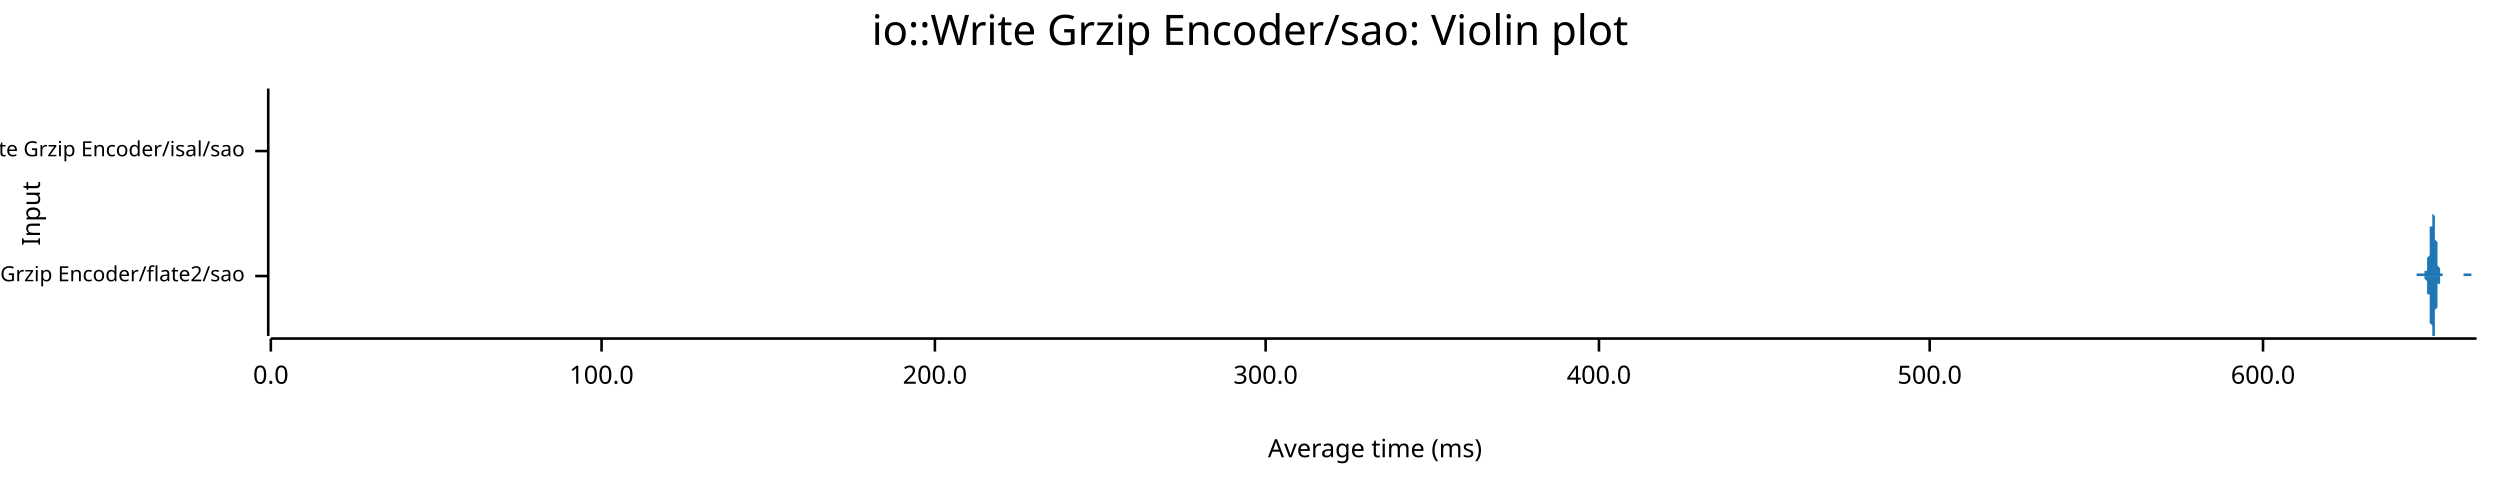
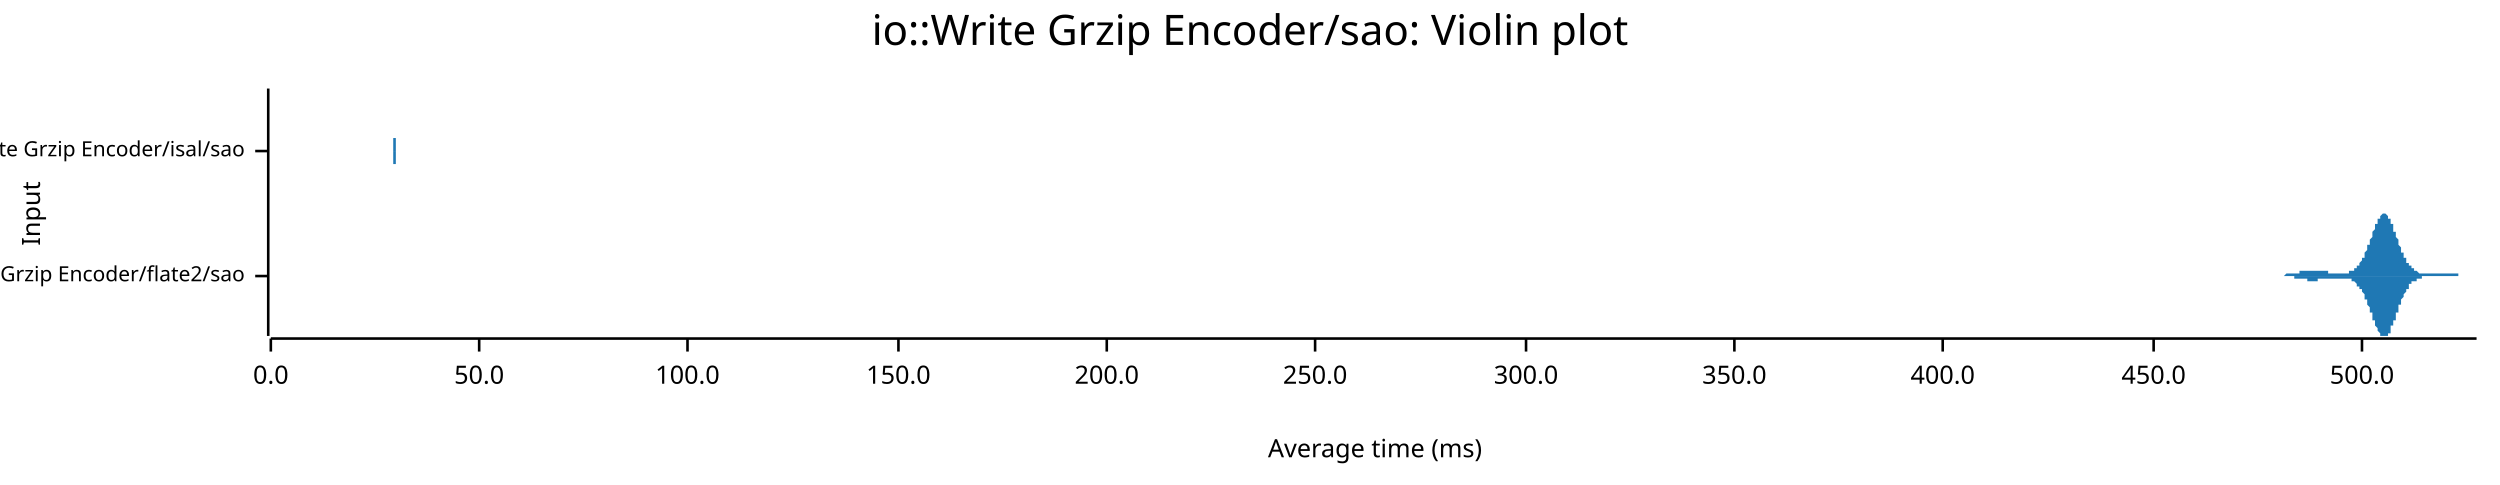
<svg xmlns="http://www.w3.org/2000/svg" width="960" height="186" viewBox="0 0 960 186">
  <text x="480" y="5" dy="0.76em" text-anchor="middle" font-family="sans-serif" font-size="16.129" opacity="1" fill="#000000">
io::Write Grzip Encoder/sao: Violin plot
</text>
  <text x="8" y="82" dy="0.76em" text-anchor="middle" font-family="sans-serif" font-size="9.677" opacity="1" fill="#000000" transform="rotate(270, 8, 82)">
Input
</text>
  <text x="528" y="178" dy="-0.5ex" text-anchor="middle" font-family="sans-serif" font-size="9.677" opacity="1" fill="#000000">
Average time (ms)
</text>
  <polyline fill="none" opacity="1" stroke="#000000" stroke-width="1" points="103,34 103,129 " />
  <text x="94" y="106" dy="0.5ex" text-anchor="end" font-family="sans-serif" font-size="8.065" opacity="1" fill="#000000">
io::Write Grzip Encoder/flate2/sao
</text>
  <polyline fill="none" opacity="1" stroke="#000000" stroke-width="1" points="98,106 103,106 " />
  <text x="94" y="58" dy="0.5ex" text-anchor="end" font-family="sans-serif" font-size="8.065" opacity="1" fill="#000000">
io::Write Grzip Encoder/isal/sao
</text>
  <polyline fill="none" opacity="1" stroke="#000000" stroke-width="1" points="98,58 103,58 " />
  <polyline fill="none" opacity="1" stroke="#000000" stroke-width="1" points="104,130 951,130 " />
  <text x="104" y="140" dy="0.76em" text-anchor="middle" font-family="sans-serif" font-size="9.677" opacity="1" fill="#000000">
0.0
</text>
  <polyline fill="none" opacity="1" stroke="#000000" stroke-width="1" points="104,130 104,135 " />
-   <text x="231" y="140" dy="0.76em" text-anchor="middle" font-family="sans-serif" font-size="9.677" opacity="1" fill="#000000">
+   <text x="184" y="140" dy="0.76em" text-anchor="middle" font-family="sans-serif" font-size="9.677" opacity="1" fill="#000000">
+ 50.0
+ </text>
+   <polyline fill="none" opacity="1" stroke="#000000" stroke-width="1" points="184,130 184,135 " />
+   <text x="264" y="140" dy="0.76em" text-anchor="middle" font-family="sans-serif" font-size="9.677" opacity="1" fill="#000000">
100.0
</text>
-   <polyline fill="none" opacity="1" stroke="#000000" stroke-width="1" points="231,130 231,135 " />
-   <text x="359" y="140" dy="0.76em" text-anchor="middle" font-family="sans-serif" font-size="9.677" opacity="1" fill="#000000">
+   <polyline fill="none" opacity="1" stroke="#000000" stroke-width="1" points="264,130 264,135 " />
+   <text x="345" y="140" dy="0.76em" text-anchor="middle" font-family="sans-serif" font-size="9.677" opacity="1" fill="#000000">
+ 150.0
+ </text>
+   <polyline fill="none" opacity="1" stroke="#000000" stroke-width="1" points="345,130 345,135 " />
+   <text x="425" y="140" dy="0.76em" text-anchor="middle" font-family="sans-serif" font-size="9.677" opacity="1" fill="#000000">
200.0
</text>
-   <polyline fill="none" opacity="1" stroke="#000000" stroke-width="1" points="359,130 359,135 " />
-   <text x="486" y="140" dy="0.76em" text-anchor="middle" font-family="sans-serif" font-size="9.677" opacity="1" fill="#000000">
+   <polyline fill="none" opacity="1" stroke="#000000" stroke-width="1" points="425,130 425,135 " />
+   <text x="505" y="140" dy="0.76em" text-anchor="middle" font-family="sans-serif" font-size="9.677" opacity="1" fill="#000000">
+ 250.0
+ </text>
+   <polyline fill="none" opacity="1" stroke="#000000" stroke-width="1" points="505,130 505,135 " />
+   <text x="586" y="140" dy="0.76em" text-anchor="middle" font-family="sans-serif" font-size="9.677" opacity="1" fill="#000000">
300.0
</text>
-   <polyline fill="none" opacity="1" stroke="#000000" stroke-width="1" points="486,130 486,135 " />
-   <text x="614" y="140" dy="0.76em" text-anchor="middle" font-family="sans-serif" font-size="9.677" opacity="1" fill="#000000">
+   <polyline fill="none" opacity="1" stroke="#000000" stroke-width="1" points="586,130 586,135 " />
+   <text x="666" y="140" dy="0.76em" text-anchor="middle" font-family="sans-serif" font-size="9.677" opacity="1" fill="#000000">
+ 350.0
+ </text>
+   <polyline fill="none" opacity="1" stroke="#000000" stroke-width="1" points="666,130 666,135 " />
+   <text x="746" y="140" dy="0.76em" text-anchor="middle" font-family="sans-serif" font-size="9.677" opacity="1" fill="#000000">
400.0
</text>
-   <polyline fill="none" opacity="1" stroke="#000000" stroke-width="1" points="614,130 614,135 " />
-   <text x="741" y="140" dy="0.76em" text-anchor="middle" font-family="sans-serif" font-size="9.677" opacity="1" fill="#000000">
+   <polyline fill="none" opacity="1" stroke="#000000" stroke-width="1" points="746,130 746,135 " />
+   <text x="827" y="140" dy="0.76em" text-anchor="middle" font-family="sans-serif" font-size="9.677" opacity="1" fill="#000000">
+ 450.0
+ </text>
+   <polyline fill="none" opacity="1" stroke="#000000" stroke-width="1" points="827,130 827,135 " />
+   <text x="907" y="140" dy="0.76em" text-anchor="middle" font-family="sans-serif" font-size="9.677" opacity="1" fill="#000000">
500.0
</text>
-   <polyline fill="none" opacity="1" stroke="#000000" stroke-width="1" points="741,130 741,135 " />
-   <text x="869" y="140" dy="0.76em" text-anchor="middle" font-family="sans-serif" font-size="9.677" opacity="1" fill="#000000">
- 600.0
- </text>
-   <polyline fill="none" opacity="1" stroke="#000000" stroke-width="1" points="869,130 869,135 " />
-   <polygon opacity="1" fill="#1F78B4" points="927,106 927,106 927,106 927,106 927,106 927,106 927,106 927,106 927,106 927,106 927,106 927,106 927,106 927,106 927,106 927,106 927,106 927,106 928,106 928,106 928,106 928,106 928,106 928,106 928,106 928,106 928,106 928,106 928,106 928,106 928,106 928,106 928,106 928,106 928,106 928,106 928,106 928,105 928,105 929,105 929,105 929,105 929,105 929,105 929,105 929,105 929,105 929,105 929,105 929,105 929,105 929,105 929,105 929,105 929,105 929,105 929,105 929,105 929,105 929,105 930,105 930,105 930,105 930,105 930,105 930,105 930,105 930,105 930,105 930,105 930,105 930,105 930,105 930,105 930,105 930,105 930,105 930,105 930,105 930,105 930,105 931,105 931,105 931,105 931,105 931,105 931,105 931,105 931,105 931,105 931,105 931,105 931,105 931,105 931,105 931,105 931,104 931,104 931,104 931,104 931,104 931,104 932,104 932,104 932,104 932,103 932,103 932,103 932,103 932,103 932,103 932,102 932,102 932,102 932,101 932,101 932,101 932,101 932,100 932,100 932,99 932,99 932,99 933,98 933,98 933,97 933,97 933,96 933,96 933,95 933,95 933,94 933,94 933,93 933,93 933,92 933,91 933,91 933,90 933,90 933,89 933,88 933,88 933,87 934,87 934,86 934,86 934,85 934,85 934,84 934,84 934,84 934,83 934,83 934,83 934,83 934,82 934,82 934,82 934,82 934,82 934,82 934,82 934,82 934,82 935,83 935,83 935,83 935,83 935,84 935,84 935,85 935,85 935,85 935,86 935,86 935,87 935,88 935,88 935,89 935,89 935,90 935,91 935,91 935,92 935,92 936,93 936,94 936,94 936,95 936,95 936,96 936,97 936,97 936,98 936,98 936,99 936,99 936,100 936,100 936,100 936,101 936,101 936,102 936,102 936,102 936,102 937,103 937,103 937,103 937,103 937,104 937,104 937,104 937,104 937,104 937,105 937,105 937,105 937,105 937,105 937,105 937,105 937,105 937,105 937,105 937,105 937,105 938,105 938,105 938,106 938,106 938,106 938,106 938,106 938,106 938,106 938,106 938,106 938,106 938,106 938,106 938,106 938,106 938,106 938,106 938,106 938,106 939,106 939,106 939,106 939,106 939,106 939,106 939,106 939,106 939,106 939,106 939,106 939,106 939,106 939,106 939,106 939,106 939,106 939,106 939,106 939,106 939,106 940,106 940,106 940,106 940,106 940,106 940,106 940,106 940,106 940,106 940,106 940,106 940,106 940,106 940,106 940,106 940,106 940,106 940,106 940,106 940,106 940,106 941,106 941,106 941,106 941,106 941,106 941,106 941,106 941,106 941,106 941,106 941,106 941,106 941,106 941,106 941,106 941,106 941,106 941,106 941,106 941,106 941,106 942,106 942,106 942,106 942,106 942,106 942,106 942,106 942,106 942,106 942,106 942,106 942,106 942,106 942,106 942,106 942,106 942,106 942,106 942,106 942,106 942,106 943,106 943,106 943,106 943,106 943,106 943,106 943,106 943,106 943,106 943,106 943,106 943,106 943,106 943,106 943,106 943,106 943,106 943,106 943,106 943,106 943,106 944,106 944,106 944,106 944,106 944,106 944,106 944,106 944,106 944,106 944,106 944,106 944,106 944,106 944,106 944,106 944,106 944,106 944,106 944,106 944,106 944,106 945,106 945,106 945,106 945,106 945,106 945,106 945,106 945,106 945,106 945,106 945,106 945,106 945,106 945,106 945,106 945,106 945,106 945,106 945,106 945,106 945,106 946,106 946,106 946,106 946,106 946,106 946,106 946,106 946,106 946,106 946,106 946,106 946,106 946,106 946,106 946,105 946,105 946,105 946,105 946,105 946,105 946,105 947,105 947,105 947,105 947,105 947,105 947,105 947,105 947,105 947,105 947,105 947,105 947,105 947,105 947,105 947,105 947,105 947,105 947,105 947,105 947,105 947,105 948,105 948,105 948,105 948,105 948,105 948,105 948,105 948,105 948,105 948,105 948,105 948,105 948,105 948,105 948,105 948,105 948,105 948,105 948,105 948,105 948,105 949,105 949,105 949,105 949,105 949,105 949,106 949,106 949,106 949,106 949,106 949,106 949,106 949,106 949,106 949,106 949,106 949,106 949,106 949,106 949,106 949,106 950,106 950,106 950,106 950,106 950,106 950,106 950,106 950,106 950,106 950,106 950,106 950,106 950,106 950,106 950,106 950,106 950,106 950,106 950,106 950,106 951,106 951,106 927,106 " />
-   <polygon opacity="1" fill="#1F78B4" points="927,106 927,106 927,106 927,106 927,106 927,106 927,106 927,106 927,106 927,106 927,106 927,106 927,106 927,106 927,106 927,106 927,106 927,106 928,106 928,106 928,106 928,106 928,106 928,106 928,106 928,106 928,106 928,106 928,106 928,106 928,106 928,106 928,106 928,106 928,106 928,106 928,106 928,106 928,106 929,106 929,106 929,106 929,106 929,106 929,106 929,106 929,106 929,106 929,106 929,106 929,106 929,106 929,106 929,106 929,106 929,106 929,106 929,106 929,106 929,106 930,106 930,106 930,106 930,106 930,106 930,106 930,106 930,106 930,106 930,106 930,106 930,106 930,106 930,106 930,106 930,106 930,106 930,106 930,106 930,106 930,106 931,106 931,106 931,106 931,106 931,106 931,107 931,107 931,107 931,107 931,107 931,107 931,107 931,107 931,107 931,107 931,107 931,107 931,107 931,107 931,107 931,107 932,108 932,108 932,108 932,108 932,108 932,108 932,109 932,109 932,109 932,109 932,109 932,110 932,110 932,110 932,111 932,111 932,111 932,112 932,112 932,112 932,113 933,113 933,114 933,114 933,115 933,115 933,116 933,116 933,117 933,117 933,118 933,118 933,119 933,120 933,120 933,121 933,121 933,122 933,122 933,123 933,124 933,124 934,125 934,125 934,126 934,126 934,127 934,127 934,127 934,128 934,128 934,128 934,129 934,129 934,129 934,129 934,129 934,129 934,129 934,129 934,129 934,129 934,129 935,129 935,129 935,128 935,128 935,128 935,127 935,127 935,127 935,126 935,126 935,125 935,125 935,124 935,123 935,123 935,122 935,122 935,121 935,120 935,120 935,119 936,118 936,118 936,117 936,117 936,116 936,115 936,115 936,114 936,114 936,113 936,113 936,112 936,112 936,111 936,111 936,111 936,110 936,110 936,110 936,109 936,109 937,109 937,108 937,108 937,108 937,108 937,108 937,107 937,107 937,107 937,107 937,107 937,107 937,107 937,107 937,106 937,106 937,106 937,106 937,106 937,106 937,106 938,106 938,106 938,106 938,106 938,106 938,106 938,106 938,106 938,106 938,106 938,106 938,106 938,106 938,106 938,106 938,106 938,106 938,106 938,106 938,106 939,106 939,106 939,106 939,106 939,106 939,106 939,106 939,106 939,106 939,106 939,106 939,106 939,106 939,106 939,106 939,106 939,106 939,106 939,106 939,106 939,106 940,106 940,106 940,106 940,106 940,106 940,106 940,106 940,106 940,106 940,106 940,106 940,106 940,106 940,106 940,106 940,106 940,106 940,106 940,106 940,106 940,106 941,106 941,106 941,106 941,106 941,106 941,106 941,106 941,106 941,106 941,106 941,106 941,106 941,106 941,106 941,106 941,106 941,106 941,106 941,106 941,106 941,106 942,106 942,106 942,106 942,106 942,106 942,106 942,106 942,106 942,106 942,106 942,106 942,106 942,106 942,106 942,106 942,106 942,106 942,106 942,106 942,106 942,106 943,106 943,106 943,106 943,106 943,106 943,106 943,106 943,106 943,106 943,106 943,106 943,106 943,106 943,106 943,106 943,106 943,106 943,106 943,106 943,106 943,106 944,106 944,106 944,106 944,106 944,106 944,106 944,106 944,106 944,106 944,106 944,106 944,106 944,106 944,106 944,106 944,106 944,106 944,106 944,106 944,106 944,106 945,106 945,106 945,106 945,106 945,106 945,106 945,106 945,106 945,106 945,106 945,106 945,106 945,106 945,106 945,106 945,106 945,106 945,106 945,106 945,106 945,106 946,106 946,106 946,106 946,106 946,106 946,106 946,106 946,106 946,106 946,106 946,106 946,106 946,106 946,106 946,106 946,106 946,106 946,106 946,106 946,106 946,106 947,106 947,106 947,106 947,106 947,106 947,106 947,106 947,106 947,106 947,106 947,106 947,106 947,106 947,106 947,106 947,106 947,106 947,106 947,106 947,106 947,106 948,106 948,106 948,106 948,106 948,106 948,106 948,106 948,106 948,106 948,106 948,106 948,106 948,106 948,106 948,106 948,106 948,106 948,106 948,106 948,106 948,106 949,106 949,106 949,106 949,106 949,106 949,106 949,106 949,106 949,106 949,106 949,106 949,106 949,106 949,106 949,106 949,106 949,106 949,106 949,106 949,106 949,106 950,106 950,106 950,106 950,106 950,106 950,106 950,106 950,106 950,106 950,106 950,106 950,106 950,106 950,106 950,106 950,106 950,106 950,106 950,106 950,106 951,106 951,106 927,106 " />
-   <polygon opacity="1" fill="#1F78B4" points="150,58 150,58 150,58 150,58 150,58 150,58 150,58 150,58 150,58 150,58 150,58 150,58 150,58 150,58 150,58 151,58 151,58 151,58 151,58 151,58 151,58 151,58 151,58 151,58 151,58 151,58 151,58 151,58 151,58 151,58 151,58 151,58 151,58 151,58 151,58 151,58 151,58 151,58 151,58 151,58 151,58 151,58 151,58 151,58 151,58 151,58 151,58 151,58 151,58 151,58 151,58 151,58 151,57 151,57 151,57 151,57 151,57 151,57 151,57 151,57 151,57 151,57 151,57 151,57 151,57 151,57 151,57 151,57 151,56 151,56 151,56 151,56 151,56 151,56 151,56 151,56 151,56 151,56 151,56 151,55 151,55 151,55 151,55 151,55 151,55 151,55 151,55 151,54 151,54 151,54 151,54 151,54 151,54 151,53 151,53 151,53 151,53 151,53 151,53 151,53 151,52 151,52 151,52 151,52 151,52 151,51 151,51 151,51 151,51 151,51 151,50 151,50 151,50 151,50 151,50 151,49 151,49 151,49 151,49 151,49 151,48 151,48 151,48 151,48 151,47 151,47 151,47 151,47 151,47 151,46 151,46 151,46 151,46 151,45 151,45 151,45 151,45 151,44 151,44 151,44 151,44 151,44 151,43 151,43 151,43 151,43 151,42 151,42 151,42 151,42 151,41 151,41 151,41 151,41 151,41 151,40 151,40 151,40 151,40 151,39 151,39 151,39 151,39 151,39 151,38 151,38 151,38 151,38 151,38 151,37 151,37 151,37 151,37 151,37 151,37 151,36 151,36 151,36 151,36 151,36 151,36 151,36 151,36 151,35 151,35 151,35 151,35 151,35 151,35 151,35 151,35 151,35 151,35 151,35 151,35 151,35 151,35 151,35 151,35 151,35 151,35 151,34 151,35 151,35 151,35 151,35 151,35 151,35 151,35 151,35 151,35 151,35 151,35 151,35 151,35 151,35 151,35 151,35 151,35 151,35 151,35 151,35 151,36 151,36 151,36 151,36 151,36 151,36 151,36 151,36 151,36 151,36 151,37 151,37 151,37 151,37 151,37 151,37 151,37 151,37 151,38 151,38 151,38 151,38 151,38 151,38 151,38 151,38 151,39 151,39 151,39 151,39 151,39 151,39 151,39 151,40 151,40 151,40 151,40 151,40 151,40 151,40 151,41 151,41 151,41 151,41 151,41 151,41 151,41 151,42 151,42 151,42 151,42 151,42 151,42 151,42 151,43 151,43 151,43 151,43 151,43 151,43 151,43 151,44 151,44 151,44 151,44 151,44 151,44 151,44 151,45 151,45 151,45 151,45 151,45 151,45 151,45 151,46 151,46 151,46 151,46 151,46 151,46 151,46 151,46 151,47 151,47 151,47 151,47 151,47 151,47 151,47 151,47 151,48 151,48 151,48 151,48 151,48 151,48 151,48 151,48 151,48 151,48 151,48 151,49 151,49 151,49 151,49 151,49 151,49 151,49 151,49 151,49 151,49 151,49 151,49 151,49 151,50 151,50 151,50 151,50 151,50 151,50 151,50 151,50 151,50 151,50 151,50 151,50 151,50 151,50 151,50 151,50 151,50 151,51 151,51 151,51 151,51 151,51 151,51 151,51 151,51 151,51 151,51 151,51 151,51 151,51 151,51 151,51 151,51 151,52 151,52 151,52 151,52 151,52 151,52 151,52 151,52 151,52 151,52 151,52 151,52 151,53 151,53 151,53 151,53 151,53 151,53 151,53 151,53 151,53 151,53 151,53 151,54 151,54 151,54 151,54 151,54 151,54 151,54 151,54 151,54 151,54 151,54 151,55 151,55 151,55 151,55 151,55 151,55 151,55 151,55 151,55 151,55 151,55 151,56 151,56 151,56 151,56 151,56 151,56 151,56 151,56 151,56 151,56 151,56 151,56 151,56 151,57 151,57 151,57 151,57 151,57 151,57 151,57 151,57 151,57 151,57 151,57 151,57 151,57 151,57 151,57 151,57 151,57 151,57 151,57 151,58 151,58 151,58 151,58 151,58 151,58 151,58 151,58 151,58 151,58 151,58 151,58 151,58 151,58 151,58 151,58 151,58 151,58 151,58 151,58 151,58 151,58 152,58 152,58 152,58 152,58 152,58 152,58 152,58 152,58 152,58 152,58 152,58 152,58 152,58 152,58 152,58 152,58 152,58 152,58 152,58 152,58 152,58 152,58 152,58 152,58 152,58 152,58 152,58 152,58 152,58 152,58 152,58 152,58 150,58 " />
-   <polygon opacity="1" fill="#1F78B4" points="150,58 150,58 150,58 150,58 150,58 150,58 150,58 150,58 150,58 150,58 150,58 150,58 150,58 150,58 150,58 151,58 151,58 151,58 151,58 151,58 151,58 151,58 151,58 151,58 151,58 151,58 151,58 151,58 151,58 151,58 151,58 151,58 151,58 151,58 151,59 151,59 151,59 151,59 151,59 151,59 151,59 151,59 151,59 151,59 151,59 151,59 151,59 151,59 151,59 151,59 151,59 151,59 151,59 151,59 151,59 151,59 151,59 151,59 151,59 151,59 151,59 151,60 151,60 151,60 151,60 151,60 151,60 151,60 151,60 151,60 151,60 151,60 151,60 151,60 151,61 151,61 151,61 151,61 151,61 151,61 151,61 151,61 151,61 151,62 151,62 151,62 151,62 151,62 151,62 151,62 151,63 151,63 151,63 151,63 151,63 151,63 151,63 151,64 151,64 151,64 151,64 151,64 151,65 151,65 151,65 151,65 151,65 151,65 151,66 151,66 151,66 151,66 151,66 151,67 151,67 151,67 151,67 151,68 151,68 151,68 151,68 151,68 151,69 151,69 151,69 151,69 151,69 151,70 151,70 151,70 151,70 151,71 151,71 151,71 151,71 151,72 151,72 151,72 151,72 151,73 151,73 151,73 151,73 151,73 151,74 151,74 151,74 151,74 151,75 151,75 151,75 151,75 151,76 151,76 151,76 151,76 151,76 151,77 151,77 151,77 151,77 151,77 151,78 151,78 151,78 151,78 151,78 151,79 151,79 151,79 151,79 151,79 151,80 151,80 151,80 151,80 151,80 151,80 151,80 151,81 151,81 151,81 151,81 151,81 151,81 151,81 151,81 151,81 151,81 151,82 151,82 151,82 151,82 151,82 151,82 151,82 151,82 151,82 151,82 151,82 151,82 151,82 151,82 151,82 151,82 151,82 151,82 151,82 151,82 151,82 151,82 151,82 151,82 151,82 151,82 151,82 151,81 151,81 151,81 151,81 151,81 151,81 151,81 151,81 151,81 151,81 151,81 151,80 151,80 151,80 151,80 151,80 151,80 151,80 151,80 151,80 151,79 151,79 151,79 151,79 151,79 151,79 151,79 151,79 151,78 151,78 151,78 151,78 151,78 151,78 151,78 151,78 151,77 151,77 151,77 151,77 151,77 151,77 151,77 151,76 151,76 151,76 151,76 151,76 151,76 151,76 151,75 151,75 151,75 151,75 151,75 151,75 151,75 151,74 151,74 151,74 151,74 151,74 151,74 151,74 151,73 151,73 151,73 151,73 151,73 151,73 151,72 151,72 151,72 151,72 151,72 151,72 151,72 151,71 151,71 151,71 151,71 151,71 151,71 151,71 151,71 151,70 151,70 151,70 151,70 151,70 151,70 151,70 151,70 151,69 151,69 151,69 151,69 151,69 151,69 151,69 151,69 151,69 151,68 151,68 151,68 151,68 151,68 151,68 151,68 151,68 151,68 151,68 151,68 151,68 151,67 151,67 151,67 151,67 151,67 151,67 151,67 151,67 151,67 151,67 151,67 151,67 151,67 151,67 151,67 151,67 151,66 151,66 151,66 151,66 151,66 151,66 151,66 151,66 151,66 151,66 151,66 151,66 151,66 151,66 151,66 151,66 151,66 151,65 151,65 151,65 151,65 151,65 151,65 151,65 151,65 151,65 151,65 151,65 151,65 151,65 151,64 151,64 151,64 151,64 151,64 151,64 151,64 151,64 151,64 151,64 151,64 151,64 151,63 151,63 151,63 151,63 151,63 151,63 151,63 151,63 151,63 151,63 151,63 151,62 151,62 151,62 151,62 151,62 151,62 151,62 151,62 151,62 151,62 151,61 151,61 151,61 151,61 151,61 151,61 151,61 151,61 151,61 151,61 151,61 151,61 151,60 151,60 151,60 151,60 151,60 151,60 151,60 151,60 151,60 151,60 151,60 151,60 151,60 151,60 151,60 151,59 151,59 151,59 151,59 151,59 151,59 151,59 151,59 151,59 151,59 151,59 151,59 151,59 151,59 151,59 151,59 151,59 151,59 151,59 151,59 151,59 151,59 151,59 151,59 151,59 151,59 151,59 151,59 151,59 151,59 151,58 151,58 151,58 152,58 152,58 152,58 152,58 152,58 152,58 152,58 152,58 152,58 152,58 152,58 152,58 152,58 152,58 152,58 152,58 152,58 152,58 152,58 152,58 152,58 152,58 152,58 152,58 152,58 152,58 152,58 152,58 152,58 152,58 152,58 152,58 150,58 " />
+   <polyline fill="none" opacity="1" stroke="#000000" stroke-width="1" points="907,130 907,135 " />
+   <polygon opacity="1" fill="#1F78B4" points="871,106 872,106 872,106 872,106 872,106 872,106 872,106 872,106 873,106 873,106 873,106 873,106 873,106 873,106 874,106 874,106 874,106 874,106 874,106 874,106 875,106 875,106 875,106 875,106 875,106 875,106 875,106 876,106 876,106 876,106 876,106 876,106 876,106 877,106 877,106 877,106 877,106 877,106 877,106 878,105 878,105 878,105 878,105 878,105 878,105 879,105 879,105 879,105 879,105 879,105 879,105 879,105 880,105 880,105 880,105 880,105 880,105 880,105 881,105 881,105 881,105 881,105 881,105 881,105 882,105 882,105 882,105 882,105 882,105 882,105 882,105 883,105 883,105 883,105 883,104 883,104 883,104 884,104 884,104 884,104 884,104 884,104 884,104 885,104 885,104 885,104 885,104 885,104 885,104 885,104 886,104 886,104 886,104 886,104 886,104 886,104 887,104 887,104 887,104 887,104 887,104 887,104 888,104 888,104 888,104 888,104 888,104 888,104 888,104 889,104 889,104 889,104 889,104 889,104 889,104 890,104 890,104 890,104 890,104 890,104 890,104 891,104 891,104 891,104 891,104 891,104 891,104 892,104 892,104 892,104 892,104 892,104 892,104 892,104 893,104 893,104 893,104 893,104 893,104 893,104 894,104 894,105 894,105 894,105 894,105 894,105 895,105 895,105 895,105 895,105 895,105 895,105 895,105 896,105 896,105 896,105 896,105 896,105 896,105 897,105 897,105 897,105 897,105 897,105 897,105 898,105 898,105 898,105 898,105 898,105 898,105 898,105 899,105 899,105 899,105 899,105 899,105 899,105 900,105 900,105 900,105 900,105 900,105 900,105 901,105 901,105 901,105 901,105 901,105 901,105 902,105 902,104 902,104 902,104 902,104 902,104 902,104 903,104 903,104 903,104 903,104 903,104 903,104 904,104 904,104 904,103 904,103 904,103 904,103 905,103 905,103 905,103 905,102 905,102 905,102 905,102 906,102 906,102 906,101 906,101 906,101 906,101 907,100 907,100 907,100 907,100 907,99 907,99 908,99 908,98 908,98 908,98 908,97 908,97 908,97 909,96 909,96 909,96 909,95 909,95 909,94 910,94 910,93 910,93 910,93 910,92 910,92 911,91 911,91 911,90 911,90 911,89 911,89 911,89 912,88 912,88 912,87 912,87 912,86 912,86 913,86 913,85 913,85 913,85 913,84 913,84 914,84 914,83 914,83 914,83 914,83 914,83 915,82 915,82 915,82 915,82 915,82 915,82 915,82 916,82 916,82 916,82 916,82 916,82 916,82 917,83 917,83 917,83 917,83 917,83 917,84 918,84 918,84 918,85 918,85 918,85 918,86 918,86 919,86 919,87 919,87 919,88 919,88 919,89 920,89 920,89 920,90 920,90 920,91 920,91 921,92 921,92 921,93 921,93 921,93 921,94 921,94 922,95 922,95 922,96 922,96 922,96 922,97 923,97 923,97 923,98 923,98 923,98 923,99 924,99 924,99 924,100 924,100 924,100 924,100 924,101 925,101 925,101 925,101 925,102 925,102 925,102 926,102 926,102 926,103 926,103 926,103 926,103 927,103 927,103 927,103 927,104 927,104 927,104 928,104 928,104 928,104 928,104 928,104 928,104 928,104 929,105 929,105 929,105 929,105 929,105 929,105 930,105 930,105 930,105 930,105 930,105 930,105 931,105 931,105 931,105 931,105 931,105 931,105 931,105 932,105 932,105 932,105 932,105 932,105 932,105 933,105 933,105 933,105 933,105 933,105 933,105 934,105 934,105 934,105 934,105 934,105 934,105 934,105 935,105 935,105 935,105 935,105 935,105 935,105 936,105 936,105 936,105 936,105 936,105 936,105 937,105 937,105 937,105 937,105 937,105 937,105 937,105 938,105 938,105 938,105 938,105 938,105 938,105 939,105 939,105 939,105 939,105 939,105 939,105 940,105 940,105 940,105 940,105 940,105 940,105 941,105 941,105 941,105 941,105 941,105 941,105 941,105 942,105 942,105 942,105 942,105 942,105 942,105 943,105 943,105 943,105 943,105 943,105 943,105 944,105 944,106 944,106 944,106 944,106 944,106 944,106 945,106 945,106 945,106 945,106 945,106 945,106 946,106 946,106 946,106 946,106 946,106 946,106 947,106 947,106 947,106 947,106 947,106 947,106 947,106 948,106 948,106 948,106 948,106 948,106 948,106 949,106 949,106 949,106 949,106 949,106 949,106 950,106 950,106 950,106 950,106 950,106 950,106 951,106 951,106 871,106 " />
+   <polygon opacity="1" fill="#1F78B4" points="871,106 872,106 872,106 872,106 872,106 872,106 872,106 872,106 873,106 873,106 873,106 873,106 873,106 873,106 874,106 874,106 874,106 874,106 874,106 874,106 875,106 875,106 875,106 875,106 875,106 875,106 875,106 876,106 876,106 876,106 876,106 876,106 876,106 877,106 877,106 877,106 877,106 877,106 877,106 878,106 878,106 878,106 878,106 878,106 878,106 879,106 879,106 879,106 879,106 879,106 879,106 879,106 880,106 880,106 880,106 880,106 880,106 880,106 881,106 881,106 881,107 881,107 881,107 881,107 882,107 882,107 882,107 882,107 882,107 882,107 882,107 883,107 883,107 883,107 883,107 883,107 883,107 884,107 884,107 884,107 884,107 884,107 884,107 885,107 885,107 885,107 885,107 885,107 885,107 885,107 886,107 886,107 886,107 886,108 886,108 886,108 887,108 887,108 887,108 887,108 887,108 887,108 888,108 888,108 888,108 888,108 888,108 888,108 888,108 889,108 889,108 889,108 889,108 889,108 889,108 890,108 890,107 890,107 890,107 890,107 890,107 891,107 891,107 891,107 891,107 891,107 891,107 892,107 892,107 892,107 892,107 892,107 892,107 892,107 893,107 893,107 893,107 893,107 893,107 893,107 894,107 894,107 894,107 894,107 894,107 894,107 895,107 895,107 895,107 895,107 895,107 895,107 895,107 896,107 896,107 896,107 896,107 896,107 896,107 897,107 897,107 897,107 897,107 897,107 897,107 898,107 898,107 898,107 898,107 898,107 898,107 898,107 899,107 899,107 899,107 899,107 899,107 899,107 900,107 900,107 900,107 900,107 900,107 900,107 901,107 901,107 901,107 901,107 901,107 901,107 902,107 902,107 902,107 902,107 902,107 902,107 902,107 903,107 903,107 903,108 903,108 903,108 903,108 904,108 904,108 904,108 904,108 904,108 904,108 905,109 905,109 905,109 905,109 905,109 905,109 905,110 906,110 906,110 906,110 906,110 906,111 906,111 907,111 907,111 907,112 907,112 907,112 907,112 908,113 908,113 908,113 908,114 908,114 908,114 908,115 909,115 909,116 909,116 909,116 909,117 909,117 910,118 910,118 910,118 910,119 910,119 910,120 911,120 911,121 911,121 911,122 911,122 911,122 911,123 912,123 912,124 912,124 912,125 912,125 912,125 913,126 913,126 913,126 913,127 913,127 913,127 914,128 914,128 914,128 914,128 914,129 914,129 915,129 915,129 915,129 915,129 915,129 915,129 915,129 916,129 916,129 916,129 916,129 916,129 916,129 917,129 917,129 917,129 917,128 917,128 917,128 918,128 918,127 918,127 918,127 918,126 918,126 918,125 919,125 919,125 919,124 919,124 919,123 919,123 920,123 920,122 920,122 920,121 920,121 920,120 921,120 921,119 921,119 921,119 921,118 921,118 921,117 922,117 922,116 922,116 922,116 922,115 922,115 923,114 923,114 923,114 923,113 923,113 923,113 924,112 924,112 924,112 924,112 924,111 924,111 924,111 925,111 925,110 925,110 925,110 925,110 925,109 926,109 926,109 926,109 926,109 926,109 926,108 927,108 927,108 927,108 927,108 927,108 927,108 928,108 928,107 928,107 928,107 928,107 928,107 928,107 929,107 929,107 929,107 929,107 929,107 929,107 930,107 930,107 930,107 930,106 930,106 930,106 931,106 931,106 931,106 931,106 931,106 931,106 931,106 932,106 932,106 932,106 932,106 932,106 932,106 933,106 933,106 933,106 933,106 933,106 933,106 934,106 934,106 934,106 934,106 934,106 934,106 934,106 935,106 935,106 935,106 935,106 935,106 935,106 936,106 936,106 936,106 936,106 936,106 936,106 937,106 937,106 937,106 937,106 937,106 937,106 937,106 938,106 938,106 938,106 938,106 938,106 938,106 939,106 939,106 939,106 939,106 939,106 939,106 940,106 940,106 940,106 940,106 940,106 940,106 941,106 941,106 941,106 941,106 941,106 941,106 941,106 942,106 942,106 942,106 942,106 942,106 942,106 943,106 943,106 943,106 943,106 943,106 943,106 944,106 944,106 944,106 944,106 944,106 944,106 944,106 945,106 945,106 945,106 945,106 945,106 945,106 946,106 946,106 946,106 946,106 946,106 946,106 947,106 947,106 947,106 947,106 947,106 947,106 947,106 948,106 948,106 948,106 948,106 948,106 948,106 949,106 949,106 949,106 949,106 949,106 949,106 950,106 950,106 950,106 950,106 950,106 950,106 951,106 951,106 871,106 " />
+   <polygon opacity="1" fill="#1F78B4" points="150,58 150,58 150,58 150,58 150,58 150,58 150,58 150,58 150,58 150,58 150,58 150,58 150,58 150,58 150,58 150,58 150,58 150,58 150,58 150,58 150,58 150,58 150,58 150,58 151,58 151,58 151,58 151,58 151,58 151,58 151,58 151,58 151,58 151,58 151,58 151,58 151,58 151,58 151,58 151,58 151,58 151,58 151,58 151,58 151,57 151,57 151,57 151,57 151,57 151,57 151,57 151,57 151,57 151,57 151,57 151,57 151,57 151,56 151,56 151,56 151,56 151,56 151,56 151,56 151,56 151,55 151,55 151,55 151,55 151,55 151,55 151,54 151,54 151,54 151,54 151,54 151,53 151,53 151,53 151,53 151,52 151,52 151,52 151,52 151,51 151,51 151,51 151,51 151,50 151,50 151,50 151,49 151,49 151,49 151,48 151,48 151,48 151,47 151,47 151,47 151,46 151,46 151,46 151,45 151,45 151,45 151,44 151,44 151,44 151,44 151,43 151,43 151,43 151,42 151,42 151,42 151,41 151,41 151,41 151,40 151,40 151,40 151,40 151,39 151,39 151,39 151,38 151,38 151,38 151,38 151,38 151,37 151,37 151,37 151,37 151,37 151,36 151,36 151,36 151,36 151,36 151,36 151,35 151,35 151,35 151,35 151,35 151,35 151,35 151,35 151,35 151,35 151,35 151,35 151,35 151,35 151,35 151,35 151,34 151,35 151,35 151,35 151,35 151,35 151,35 151,35 151,35 151,35 151,35 151,35 151,35 151,35 151,35 151,35 151,35 151,36 151,36 151,36 151,36 151,36 151,36 151,36 151,37 151,37 151,37 151,37 151,37 151,37 151,38 151,38 151,38 151,38 151,38 151,39 151,39 151,39 151,39 151,40 151,40 151,40 151,40 151,41 151,41 151,41 151,41 151,42 151,42 151,42 151,42 151,43 151,43 151,43 151,43 151,44 151,44 151,44 151,44 151,45 151,45 151,45 151,45 151,46 151,46 151,46 151,46 151,47 151,47 151,47 151,47 151,47 151,48 151,48 151,48 151,48 151,49 151,49 151,49 151,49 151,49 151,50 151,50 151,50 151,50 151,50 151,50 151,51 151,51 151,51 151,51 151,51 151,51 151,52 151,52 151,52 151,52 151,52 151,52 151,52 151,52 151,53 151,53 151,53 151,53 151,53 152,53 152,53 152,53 152,53 152,54 152,54 152,54 152,54 152,54 152,54 152,54 152,54 152,54 152,54 152,54 152,54 152,55 152,55 152,55 152,55 152,55 152,55 152,55 152,55 152,55 152,55 152,55 152,55 152,55 152,55 152,55 152,55 152,55 152,55 152,55 152,55 152,55 152,55 152,55 152,55 152,55 152,55 152,55 152,55 152,56 152,56 152,56 152,56 152,56 152,56 152,56 152,56 152,56 152,56 152,56 152,56 152,56 152,56 152,55 152,55 152,55 152,55 152,55 152,55 152,55 152,55 152,55 152,55 152,55 152,55 152,55 152,55 152,55 152,55 152,55 152,55 152,55 152,55 152,56 152,56 152,56 152,56 152,56 152,56 152,56 152,56 152,56 152,56 152,56 152,56 152,56 152,56 152,56 152,56 152,56 152,56 152,56 152,56 152,56 152,56 152,56 152,56 152,56 152,56 152,56 152,56 152,56 152,56 152,56 152,56 152,56 152,56 152,56 152,56 152,56 152,56 152,56 152,56 152,57 152,57 152,57 152,57 152,57 152,57 152,57 152,57 152,57 152,57 152,57 152,57 152,57 152,57 152,57 152,57 152,57 152,57 152,57 152,57 152,57 152,57 152,57 152,57 152,57 152,57 152,57 152,57 152,57 152,57 152,57 152,57 152,57 152,57 152,57 152,57 152,57 152,57 152,57 152,57 152,57 152,57 152,57 152,57 152,58 152,58 152,58 152,58 152,58 152,58 152,58 152,58 152,58 152,58 152,58 152,58 152,58 152,58 152,58 152,58 152,58 152,58 152,58 152,58 152,58 152,58 152,58 152,58 152,58 152,58 152,58 152,58 152,58 152,58 152,58 152,58 152,58 152,58 152,58 152,58 152,58 152,58 152,58 152,58 152,58 152,58 152,58 152,58 152,58 152,58 152,58 152,58 152,58 152,58 152,58 152,58 152,58 152,58 152,58 152,58 152,58 152,58 152,58 152,58 152,58 152,58 152,58 152,58 152,58 152,58 152,58 152,58 152,58 152,58 152,58 152,58 152,58 152,58 152,58 150,58 " />
+   <polygon opacity="1" fill="#1F78B4" points="150,58 150,58 150,58 150,58 150,58 150,58 150,58 150,58 150,58 150,58 150,58 150,58 150,58 150,58 150,58 150,58 150,58 150,58 150,58 150,58 150,58 150,58 150,58 150,58 151,58 151,58 151,58 151,58 151,58 151,58 151,59 151,59 151,59 151,59 151,59 151,59 151,59 151,59 151,59 151,59 151,59 151,59 151,59 151,59 151,59 151,59 151,59 151,59 151,59 151,59 151,59 151,59 151,60 151,60 151,60 151,60 151,60 151,60 151,60 151,60 151,60 151,61 151,61 151,61 151,61 151,61 151,61 151,61 151,62 151,62 151,62 151,62 151,62 151,62 151,63 151,63 151,63 151,63 151,64 151,64 151,64 151,64 151,65 151,65 151,65 151,65 151,66 151,66 151,66 151,67 151,67 151,67 151,67 151,68 151,68 151,68 151,69 151,69 151,69 151,70 151,70 151,70 151,71 151,71 151,71 151,72 151,72 151,72 151,73 151,73 151,73 151,74 151,74 151,74 151,75 151,75 151,75 151,76 151,76 151,76 151,76 151,77 151,77 151,77 151,78 151,78 151,78 151,78 151,79 151,79 151,79 151,79 151,79 151,80 151,80 151,80 151,80 151,80 151,80 151,81 151,81 151,81 151,81 151,81 151,81 151,81 151,81 151,82 151,82 151,82 151,82 151,82 151,82 151,82 151,82 151,82 151,82 151,82 151,82 151,82 151,82 151,82 151,82 151,82 151,82 151,82 151,82 151,82 151,82 151,82 151,81 151,81 151,81 151,81 151,81 151,81 151,81 151,81 151,81 151,80 151,80 151,80 151,80 151,80 151,80 151,79 151,79 151,79 151,79 151,79 151,78 151,78 151,78 151,78 151,78 151,77 151,77 151,77 151,77 151,76 151,76 151,76 151,76 151,75 151,75 151,75 151,75 151,74 151,74 151,74 151,74 151,73 151,73 151,73 151,73 151,72 151,72 151,72 151,72 151,71 151,71 151,71 151,71 151,70 151,70 151,70 151,70 151,69 151,69 151,69 151,69 151,69 151,68 151,68 151,68 151,68 151,68 151,67 151,67 151,67 151,67 151,67 151,66 151,66 151,66 151,66 151,66 151,66 151,65 151,65 151,65 151,65 151,65 151,65 151,65 151,64 151,64 151,64 151,64 151,64 151,64 151,64 151,64 151,63 152,63 152,63 152,63 152,63 152,63 152,63 152,63 152,63 152,63 152,62 152,62 152,62 152,62 152,62 152,62 152,62 152,62 152,62 152,62 152,62 152,62 152,62 152,62 152,62 152,62 152,61 152,61 152,61 152,61 152,61 152,61 152,61 152,61 152,61 152,61 152,61 152,61 152,61 152,61 152,61 152,61 152,61 152,61 152,61 152,61 152,61 152,61 152,61 152,61 152,61 152,61 152,61 152,61 152,61 152,61 152,61 152,61 152,61 152,61 152,61 152,61 152,61 152,61 152,61 152,61 152,61 152,61 152,61 152,61 152,61 152,61 152,61 152,61 152,61 152,61 152,61 152,61 152,61 152,61 152,61 152,61 152,61 152,61 152,61 152,61 152,61 152,61 152,61 152,61 152,61 152,61 152,61 152,61 152,61 152,61 152,61 152,61 152,61 152,61 152,61 152,61 152,60 152,60 152,60 152,60 152,60 152,60 152,60 152,60 152,60 152,60 152,60 152,60 152,60 152,60 152,60 152,60 152,60 152,60 152,60 152,60 152,60 152,60 152,60 152,60 152,60 152,60 152,60 152,60 152,60 152,60 152,60 152,60 152,60 152,60 152,60 152,60 152,60 152,60 152,59 152,59 152,59 152,59 152,59 152,59 152,59 152,59 152,59 152,59 152,59 152,59 152,59 152,59 152,59 152,59 152,59 152,59 152,59 152,59 152,59 152,59 152,59 152,59 152,59 152,59 152,59 152,59 152,59 152,59 152,59 152,59 152,59 152,59 152,59 152,59 152,59 152,59 152,59 152,59 152,59 152,59 152,59 152,59 152,59 152,59 152,59 152,59 152,59 152,59 152,59 152,58 152,58 152,58 152,58 152,58 152,58 152,58 152,58 152,58 152,58 152,58 152,58 152,58 152,58 152,58 152,58 152,58 152,58 152,58 152,58 152,58 152,58 152,58 152,58 152,58 152,58 152,58 152,58 152,58 152,58 152,58 152,58 152,58 152,58 152,58 152,58 152,58 152,58 152,58 152,58 152,58 152,58 152,58 152,58 152,58 152,58 152,58 150,58 " />
</svg>
